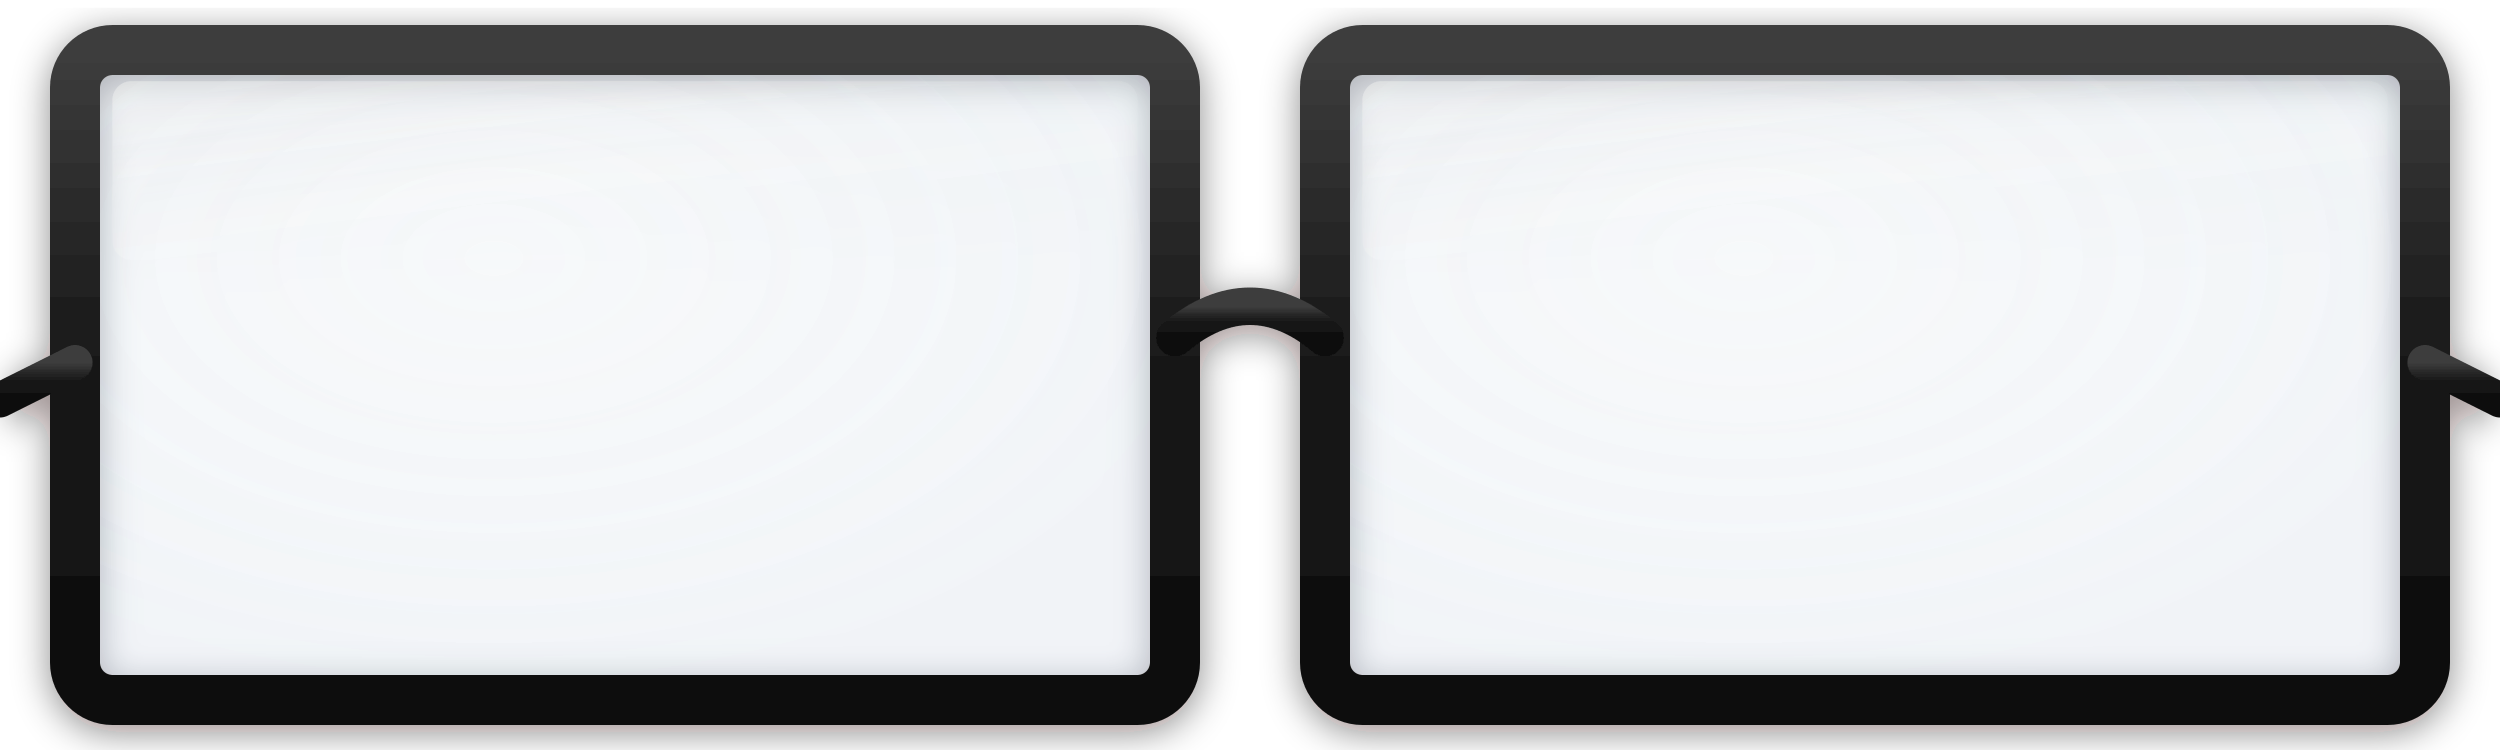
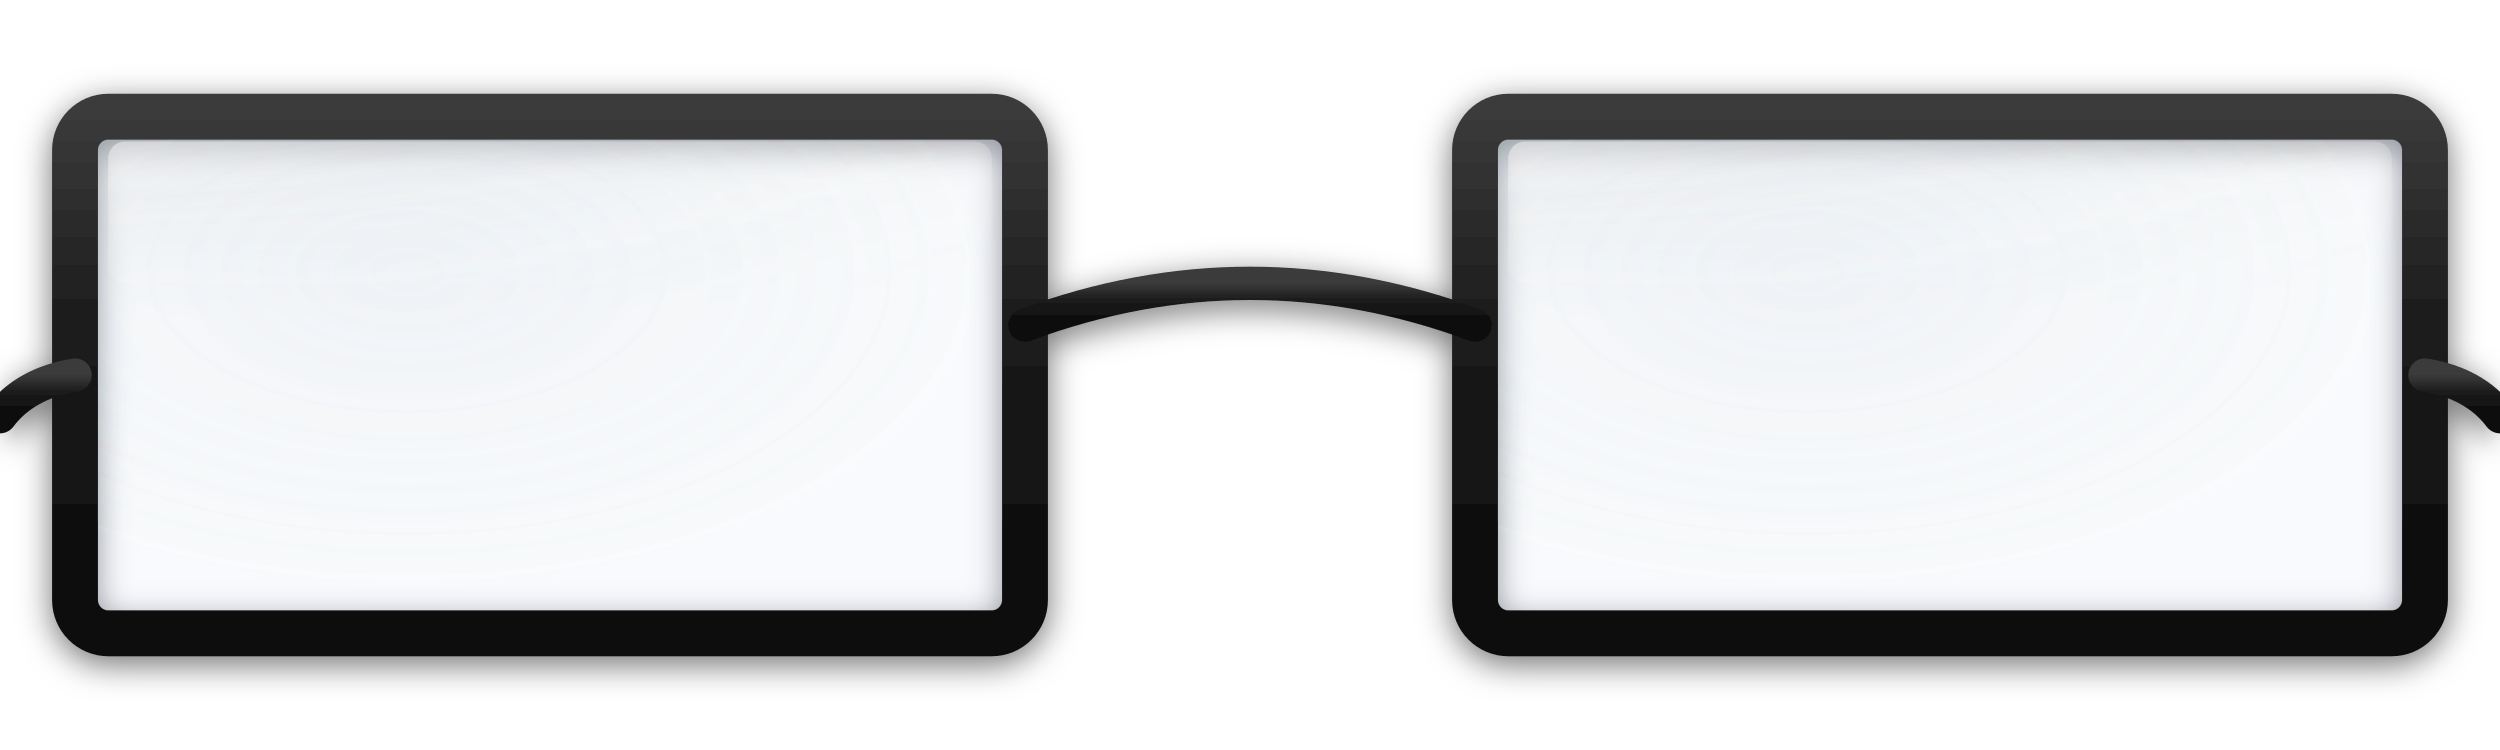
- <svg xmlns="http://www.w3.org/2000/svg" viewBox="0 0 400 120" width="400" height="120">
+ <svg xmlns="http://www.w3.org/2000/svg" viewBox="0 0 600 180">
  <defs>
-     <filter id="dsabr" x="-8%" y="-12%" width="116%" height="136%" color-interpolation-filters="sRGB">
-       <feDropShadow dx="0" dy="1.2" stdDeviation="3" flood-color="#1a0a00" flood-opacity="0.45" />
+     <filter id="sh" x="-10%" y="-15%" width="120%" height="145%">
+       <feDropShadow dx="0" dy="2" stdDeviation="4" flood-color="#000" flood-opacity="0.55" />
    </filter>
-     <radialGradient id="ltabr" cx="38%" cy="32%" r="65%">
-       <stop offset="0%" stop-color="rgb(185,210,235)" stop-opacity="0.055" />
-       <stop offset="100%" stop-color="rgb(185,210,235)" stop-opacity="0.100" />
+     <linearGradient id="fg" x1="0%" y1="0%" x2="0%" y2="100%">
+       <stop offset="0%" stop-color="#3a3a3a" />
+       <stop offset="40%" stop-color="#1c1c1c" />
+       <stop offset="100%" stop-color="#0a0a0a" />
+     </linearGradient>
+     <radialGradient id="lg" cx="35%" cy="30%" r="60%">
+       <stop offset="0%" stop-color="#b8d4f0" stop-opacity="0.10" />
+       <stop offset="100%" stop-color="#b8d4f0" stop-opacity="0.04" />
    </radialGradient>
-     <linearGradient id="lsabr" x1="15%" y1="0%" x2="85%" y2="100%">
-       <stop offset="0%" stop-color="#ffffff" stop-opacity="0.18" />
-       <stop offset="40%" stop-color="#ffffff" stop-opacity="0.04" />
-       <stop offset="100%" stop-color="#ffffff" stop-opacity="0" />
-     </linearGradient>
-     <linearGradient id="fmabr" x1="0%" y1="0%" x2="0%" y2="100%">
-       <stop offset="0%" stop-color="#3d3d3d" />
-       <stop offset="45%" stop-color="#1a1a1a" />
-       <stop offset="100%" stop-color="#0d0d0d" />
+     <linearGradient id="sg" x1="10%" y1="0%" x2="80%" y2="100%">
+       <stop offset="0%" stop-color="#fff" stop-opacity="0.22" />
+       <stop offset="45%" stop-color="#fff" stop-opacity="0.05" />
+       <stop offset="100%" stop-color="#fff" stop-opacity="0" />
    </linearGradient>
  </defs>
-   <g filter="url(#dsabr)">
-     <rect x="12" y="8" width="176" height="104" rx="6" fill="url(#ltabr)" />
-     <rect x="212" y="8" width="176" height="104" rx="6" fill="url(#ltabr)" />
-     <rect x="12" y="8" width="176" height="104" rx="6" fill="none" stroke="url(#fmabr)" stroke-width="8" />
-     <rect x="212" y="8" width="176" height="104" rx="6" fill="none" stroke="url(#fmabr)" stroke-width="8" />
-     <path d="M188 54 Q200 44 212 54" fill="none" stroke="url(#fmabr)" stroke-width="6" stroke-linecap="round" />
-     <path d="M12 58 L0 64" fill="none" stroke="url(#fmabr)" stroke-width="5.6" stroke-linecap="round" />
-     <path d="M388 58 L400 64" fill="none" stroke="url(#fmabr)" stroke-width="5.6" stroke-linecap="round" />
-     <rect x="18" y="13" width="164" height="28.6" rx="3" fill="url(#lsabr)" />
-     <rect x="218" y="13" width="164" height="28.6" rx="3" fill="url(#lsabr)" />
+   <g filter="url(#sh)">
+     <rect x="18" y="28" width="228" height="124" rx="8" fill="url(#lg)" />
+     <rect x="18" y="28" width="228" height="124" rx="8" fill="none" stroke="url(#fg)" stroke-width="11" />
+     <rect x="354" y="28" width="228" height="124" rx="8" fill="url(#lg)" />
+     <rect x="354" y="28" width="228" height="124" rx="8" fill="none" stroke="url(#fg)" stroke-width="11" />
+     <path d="M246 78 Q300 58 354 78" fill="none" stroke="url(#fg)" stroke-width="8" stroke-linecap="round" />
+     <path d="M18 90 Q6 92 0 100" fill="none" stroke="url(#fg)" stroke-width="8" stroke-linecap="round" />
+     <path d="M582 90 Q594 92 600 100" fill="none" stroke="url(#fg)" stroke-width="8" stroke-linecap="round" />
+     <rect x="26" y="34" width="212" height="34" rx="4" fill="url(#sg)" />
+     <rect x="362" y="34" width="212" height="34" rx="4" fill="url(#sg)" />
  </g>
</svg>
